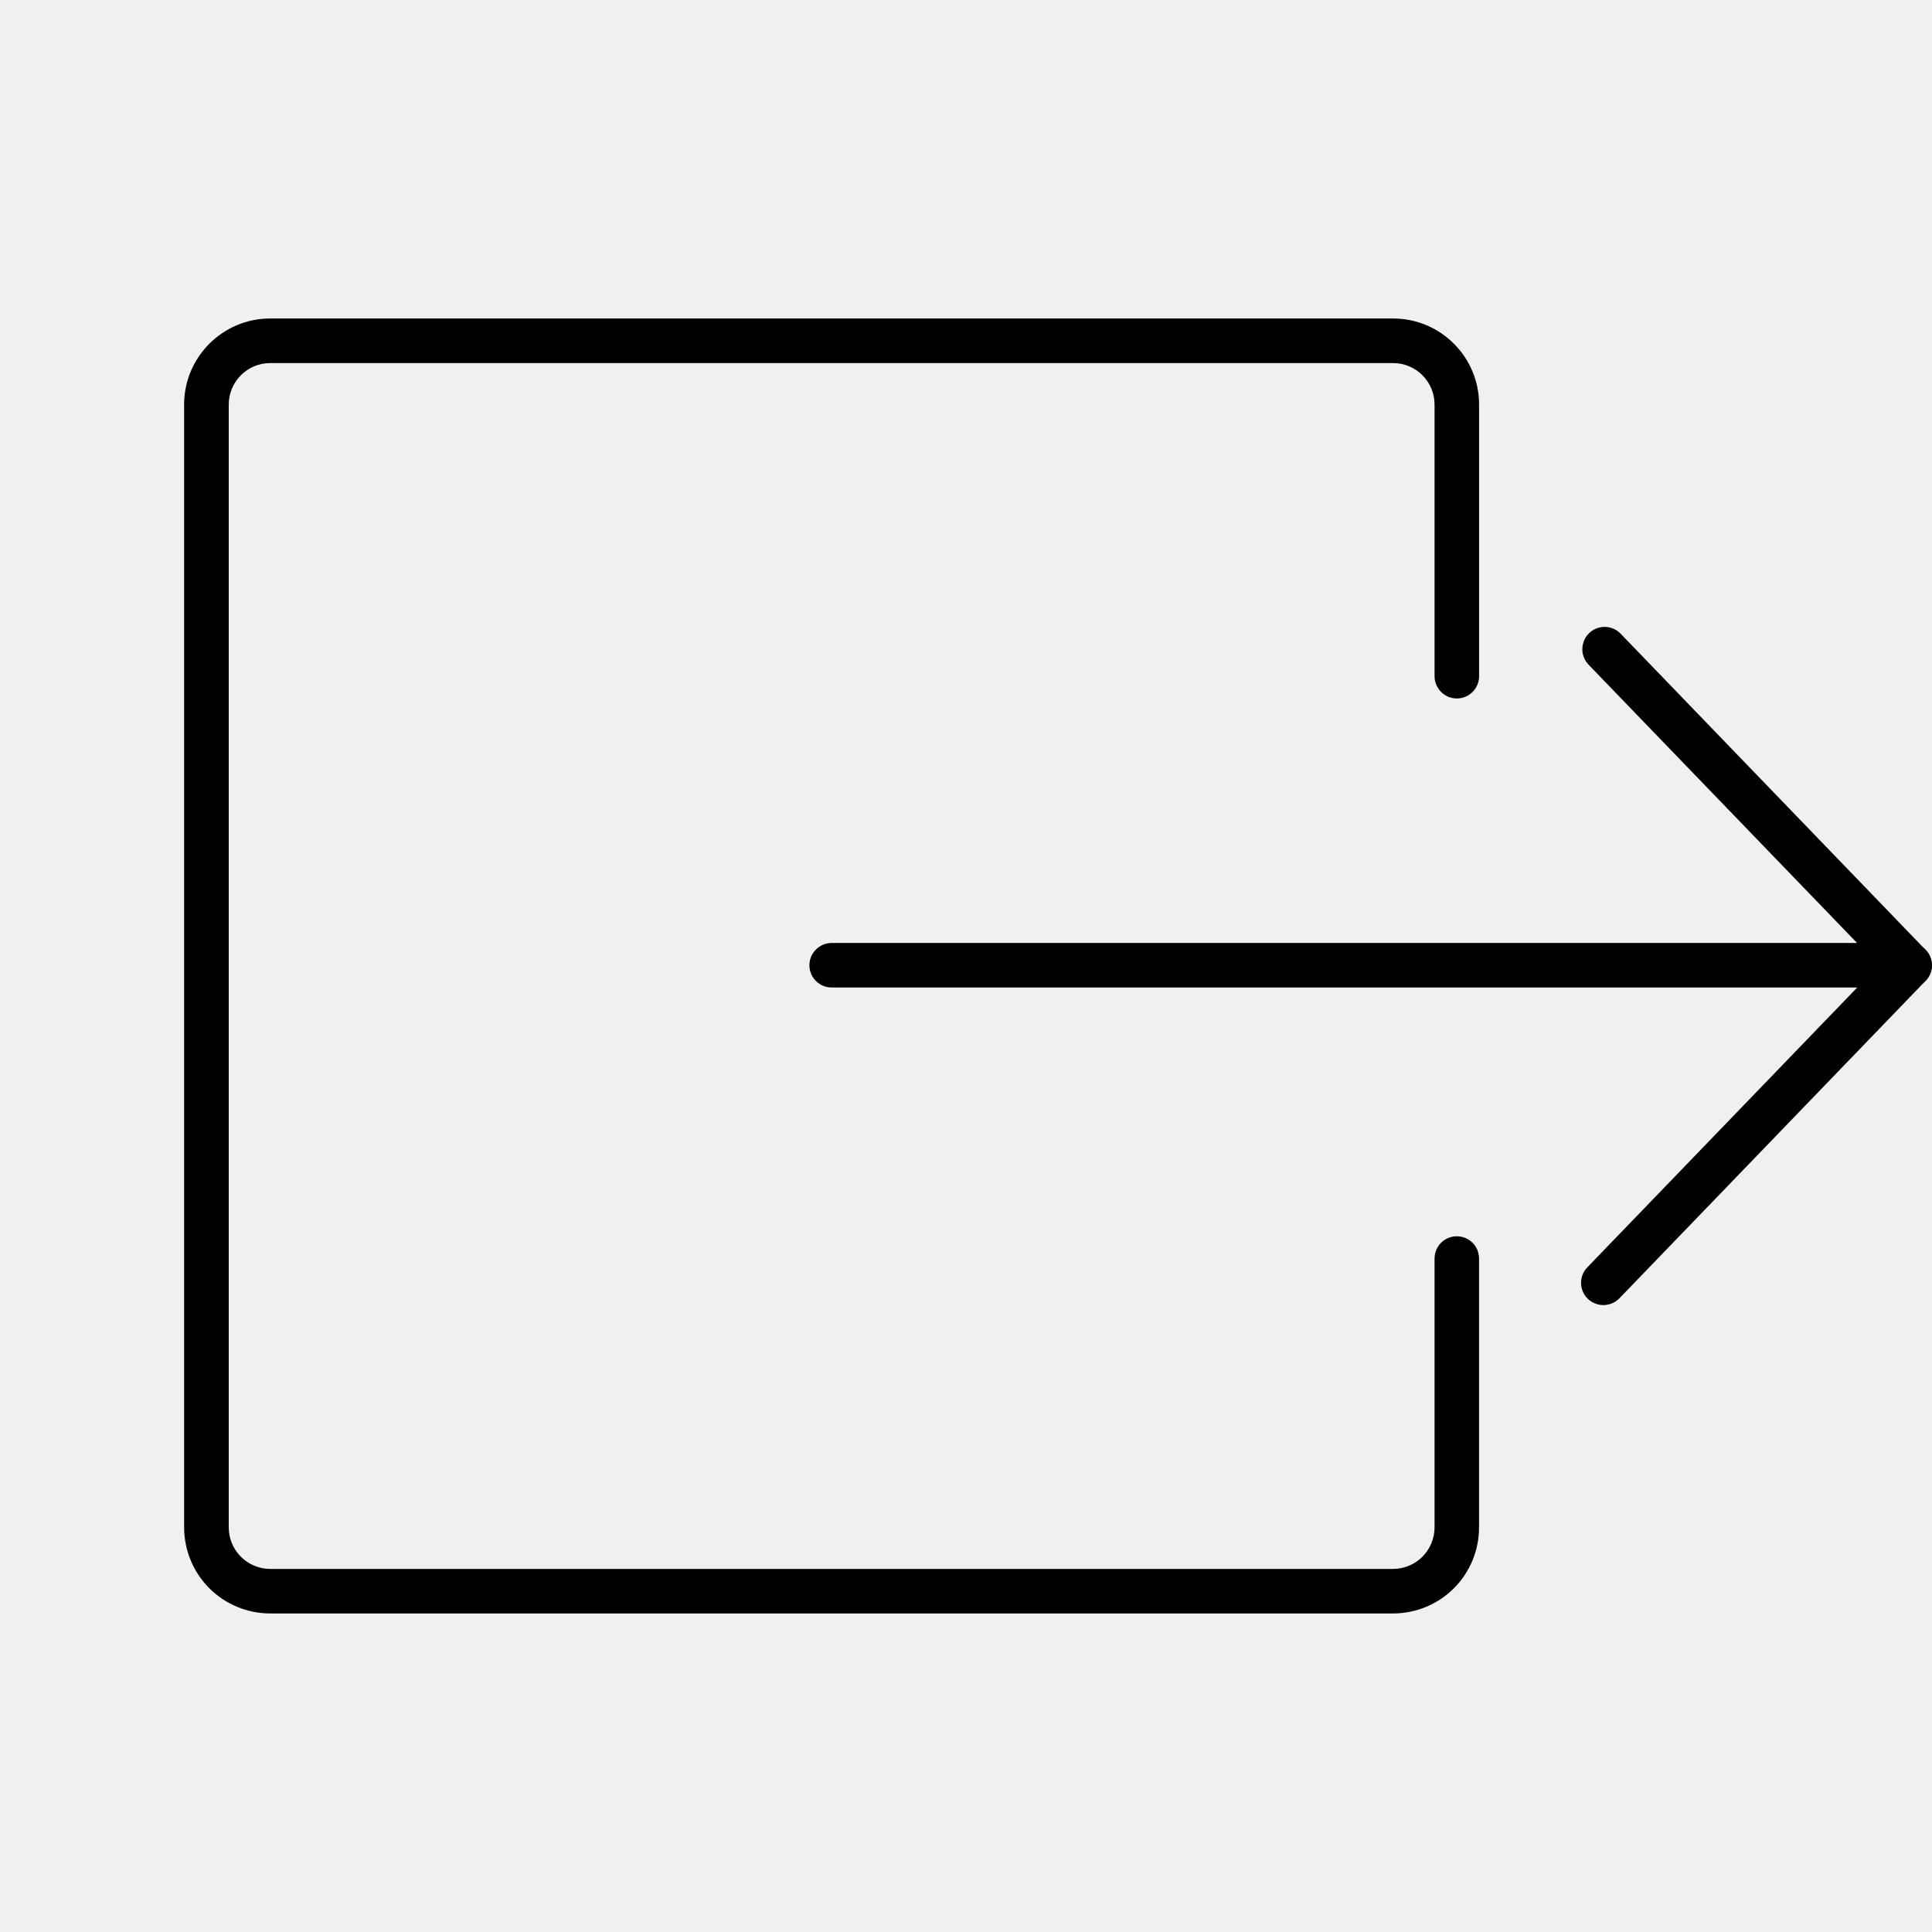
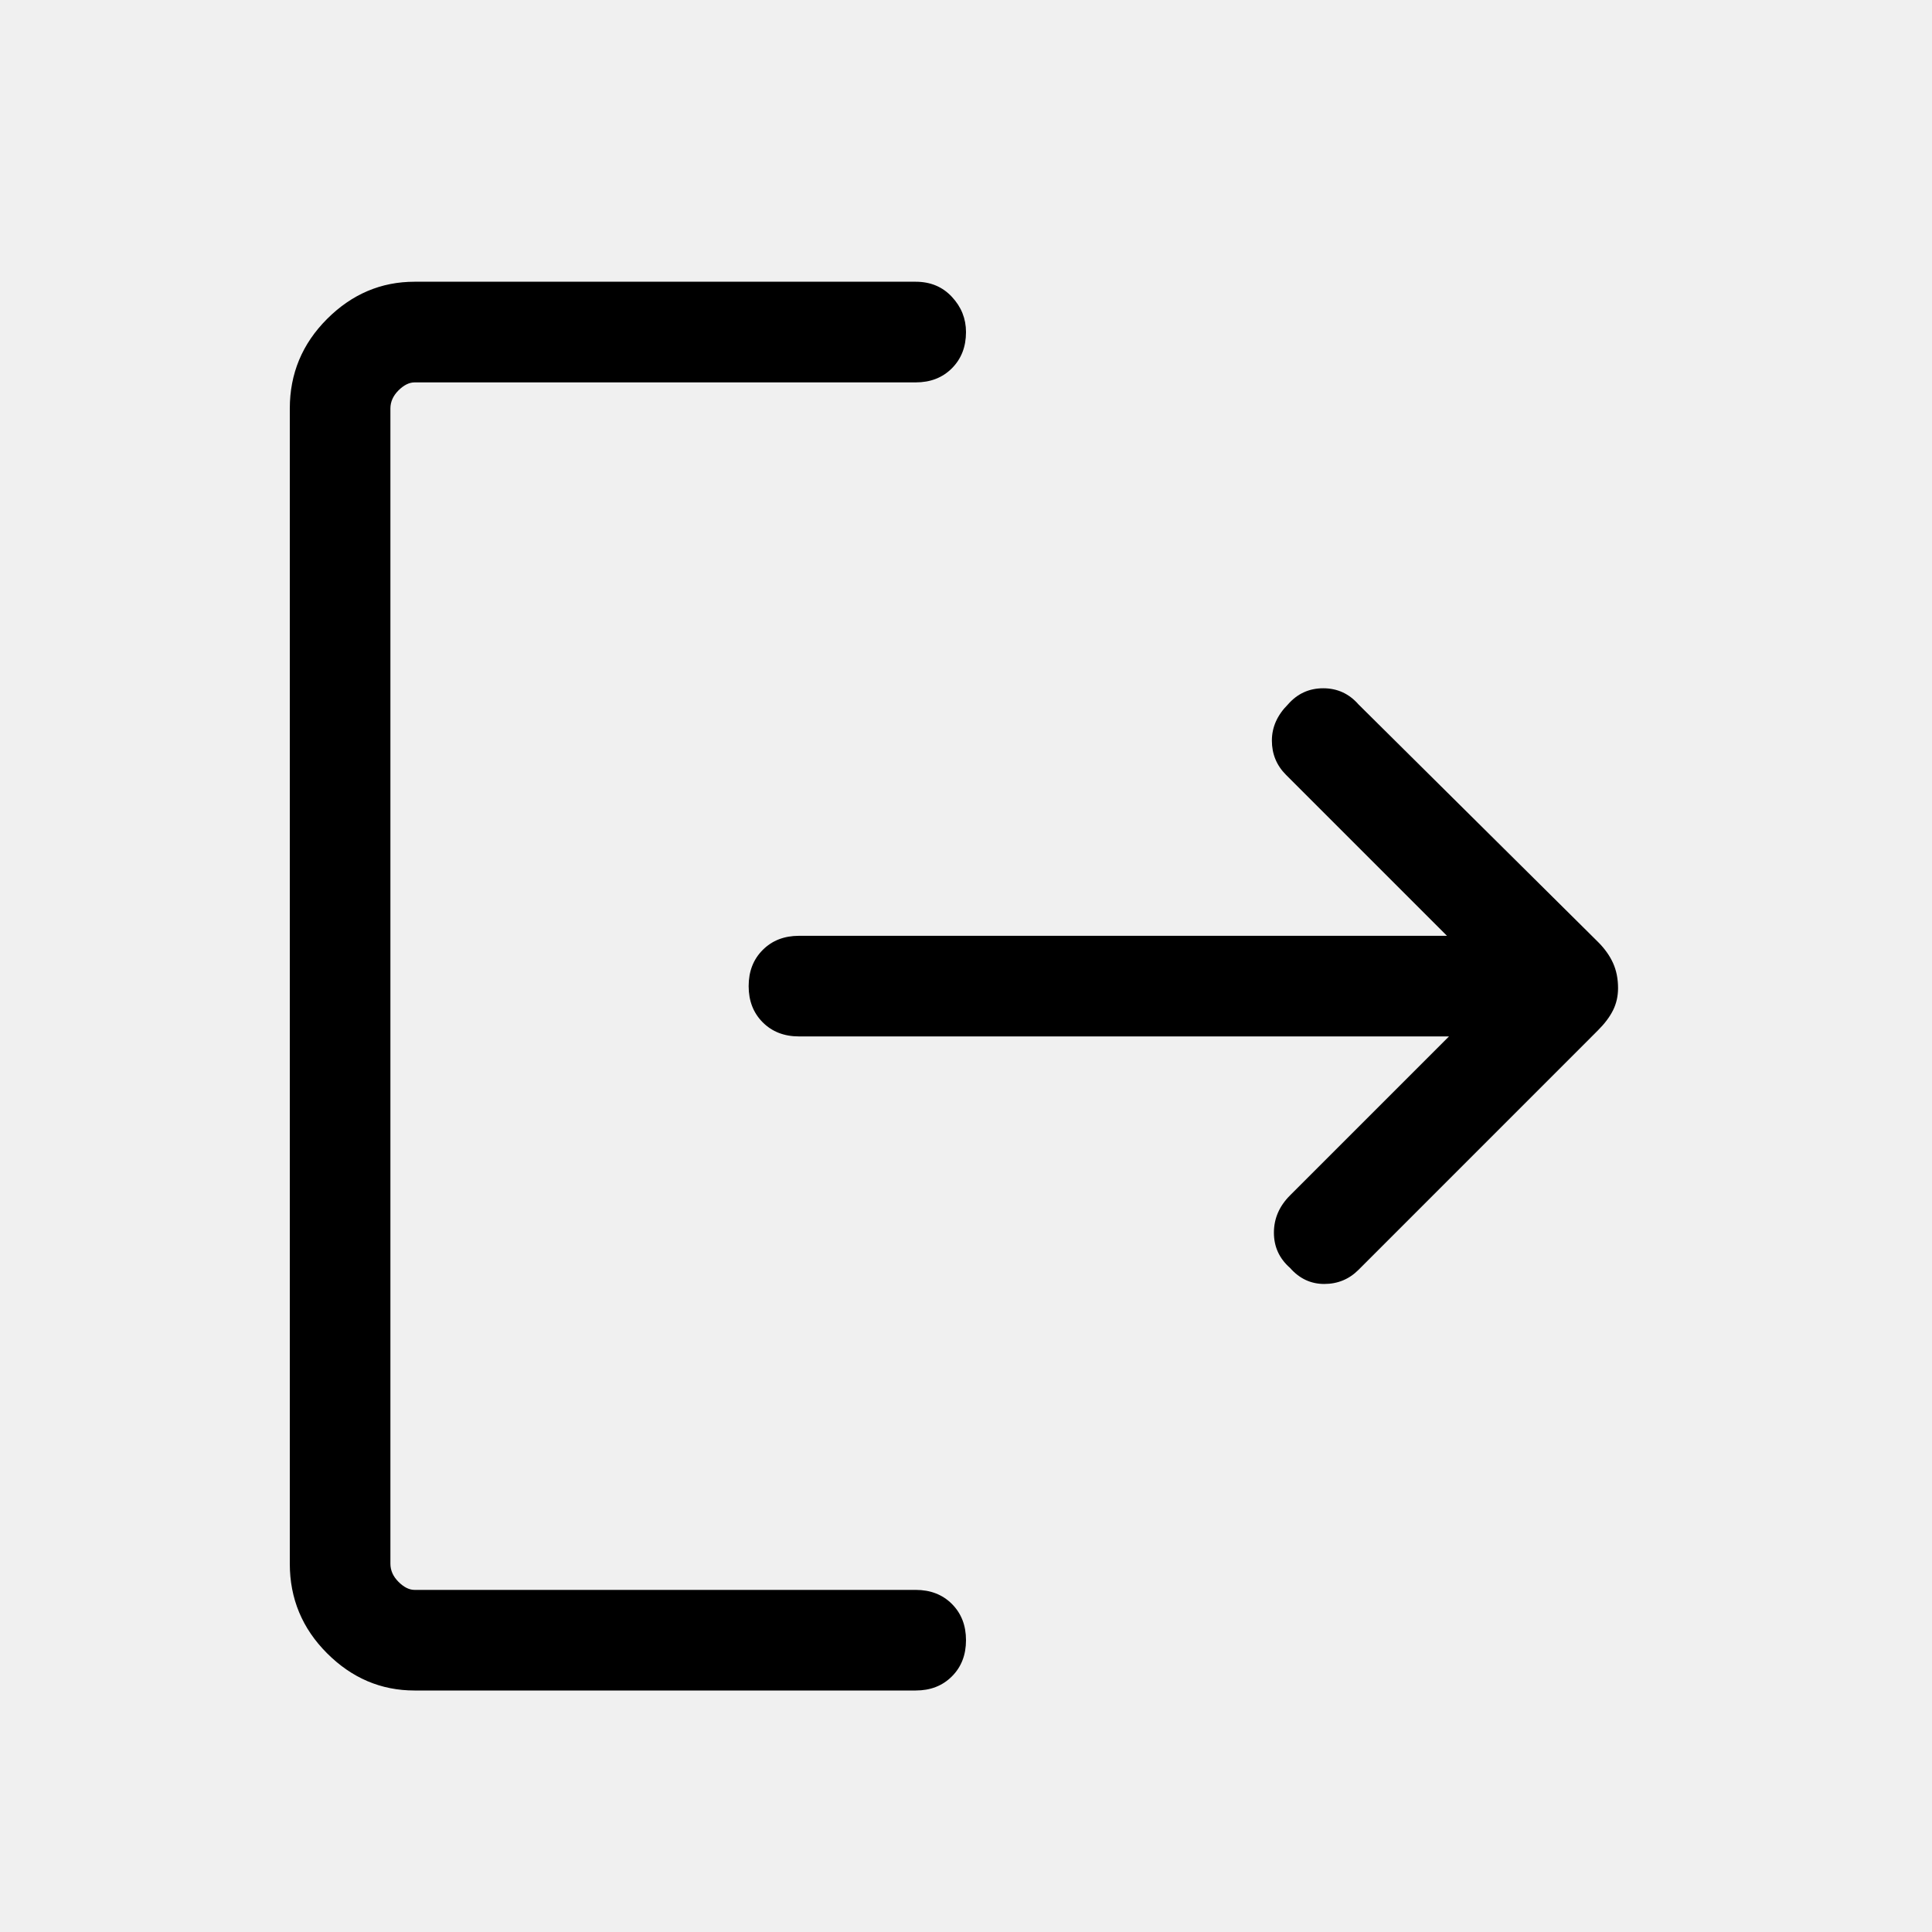
- <svg xmlns="http://www.w3.org/2000/svg" width="40" height="40" viewBox="0 0 40 40" fill="none">
-   <g clip-path="url(#clip0_446_183)">
-     <path d="M28.843 33.405H5.593C5.121 33.404 4.668 33.217 4.334 32.883C4 32.549 3.813 32.096 3.812 31.624V8.375C3.812 7.393 4.612 6.594 5.593 6.594H28.843C29.825 6.594 30.623 7.392 30.623 8.375V14C30.623 14.122 30.575 14.239 30.488 14.326C30.402 14.412 30.285 14.461 30.163 14.461C30.04 14.461 29.923 14.412 29.837 14.326C29.75 14.239 29.701 14.122 29.701 14V8.375C29.701 8.147 29.61 7.929 29.45 7.769C29.289 7.608 29.071 7.517 28.843 7.517H5.593C5.366 7.517 5.148 7.608 4.987 7.769C4.827 7.929 4.736 8.147 4.736 8.375V31.625C4.736 31.852 4.827 32.07 4.987 32.231C5.148 32.392 5.366 32.482 5.593 32.483H28.843C29.07 32.482 29.288 32.392 29.449 32.231C29.609 32.07 29.7 31.852 29.701 31.625V26.057C29.701 25.934 29.749 25.817 29.835 25.731C29.922 25.644 30.039 25.596 30.162 25.596C30.284 25.596 30.401 25.644 30.488 25.731C30.574 25.817 30.622 25.934 30.622 26.057V31.625C30.622 32.097 30.435 32.549 30.102 32.883C29.768 33.217 29.315 33.404 28.843 33.405ZM33.197 27.02C33.107 27.02 33.018 26.994 32.942 26.945C32.866 26.895 32.806 26.824 32.771 26.74C32.735 26.657 32.725 26.564 32.742 26.475C32.758 26.386 32.801 26.304 32.864 26.239L38.895 19.986L32.889 13.761C32.847 13.717 32.815 13.666 32.792 13.609C32.77 13.553 32.759 13.492 32.761 13.432C32.762 13.371 32.775 13.312 32.799 13.256C32.823 13.2 32.858 13.15 32.902 13.108C32.99 13.023 33.108 12.977 33.231 12.979C33.291 12.98 33.351 12.994 33.407 13.018C33.462 13.042 33.513 13.077 33.554 13.121L39.867 19.666C39.951 19.751 39.997 19.866 39.998 19.985C39.998 20.105 39.952 20.22 39.868 20.306L33.529 26.879C33.486 26.923 33.435 26.959 33.378 26.983C33.321 27.007 33.26 27.02 33.197 27.02Z" fill="black" />
-     <path d="M39.537 20.445H17.219C17.096 20.445 16.979 20.397 16.893 20.31C16.806 20.224 16.758 20.107 16.758 19.984C16.758 19.862 16.806 19.745 16.893 19.659C16.979 19.572 17.096 19.523 17.219 19.523H39.537C39.659 19.523 39.776 19.572 39.863 19.659C39.949 19.745 39.998 19.862 39.998 19.984C39.998 20.107 39.949 20.224 39.863 20.31C39.776 20.397 39.659 20.445 39.537 20.445Z" fill="black" />
-   </g>
-   <defs>
-     <clipPath id="clip0_446_183">
-       <rect width="40" height="40" fill="white" />
-     </clipPath>
-   </defs>
+ <svg xmlns="http://www.w3.org/2000/svg" height="40" width="40">
+   <path d="M26.708 26.25q-.333-.292-.333-.729 0-.438.333-.771L30 21.458H16.542q-.459 0-.75-.291-.292-.292-.292-.75 0-.459.292-.75.291-.292.75-.292h13.416l-3.333-3.333q-.292-.292-.292-.709 0-.416.334-.75.291-.333.729-.333.437 0 .729.333l4.958 4.917q.209.208.313.438.104.229.104.52 0 .25-.104.459-.104.208-.313.416l-4.958 4.959q-.292.291-.708.291-.417 0-.709-.333ZM8.583 35q-1.041 0-1.812-.771Q6 33.458 6 32.375V8.458q0-1.083.771-1.854.771-.771 1.812-.771h10.375q.459 0 .75.313.292.312.292.729 0 .458-.292.75-.291.292-.75.292H8.583q-.166 0-.333.166-.167.167-.167.375v23.917q0 .208.167.375t.333.167h10.375q.459 0 .75.291.292.292.292.75 0 .459-.292.75-.291.292-.75.292Z" />
</svg>
